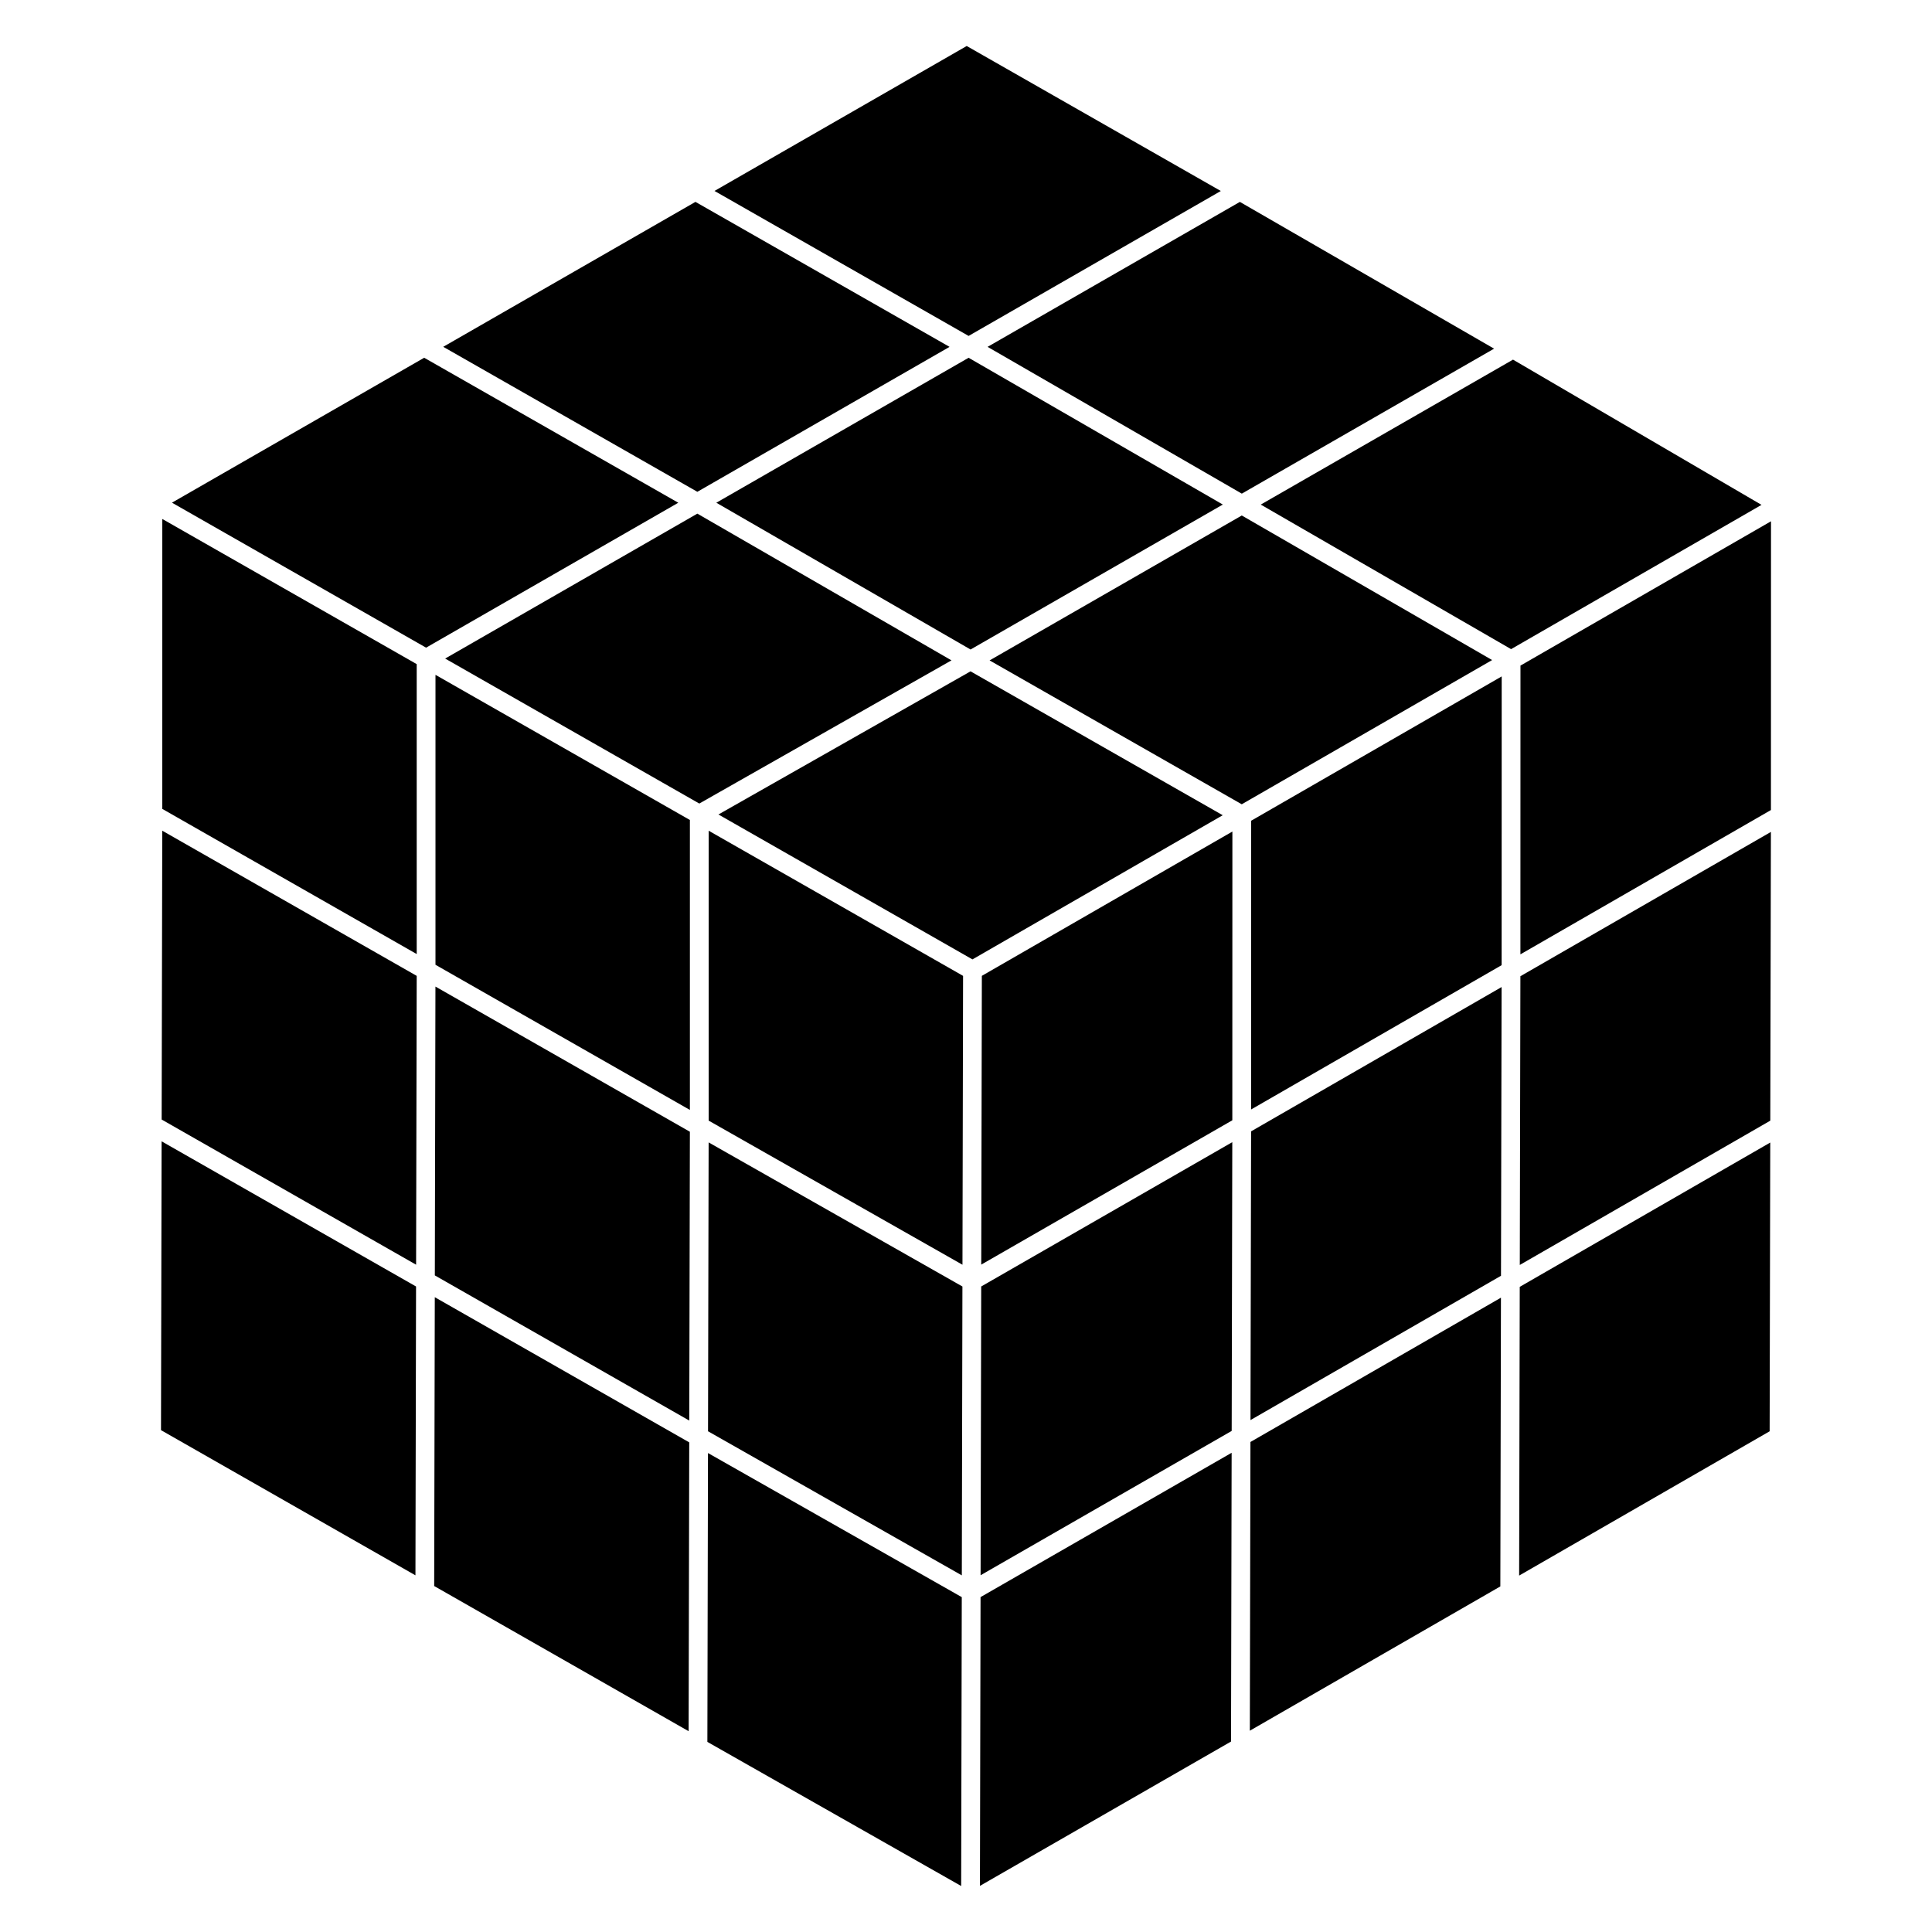
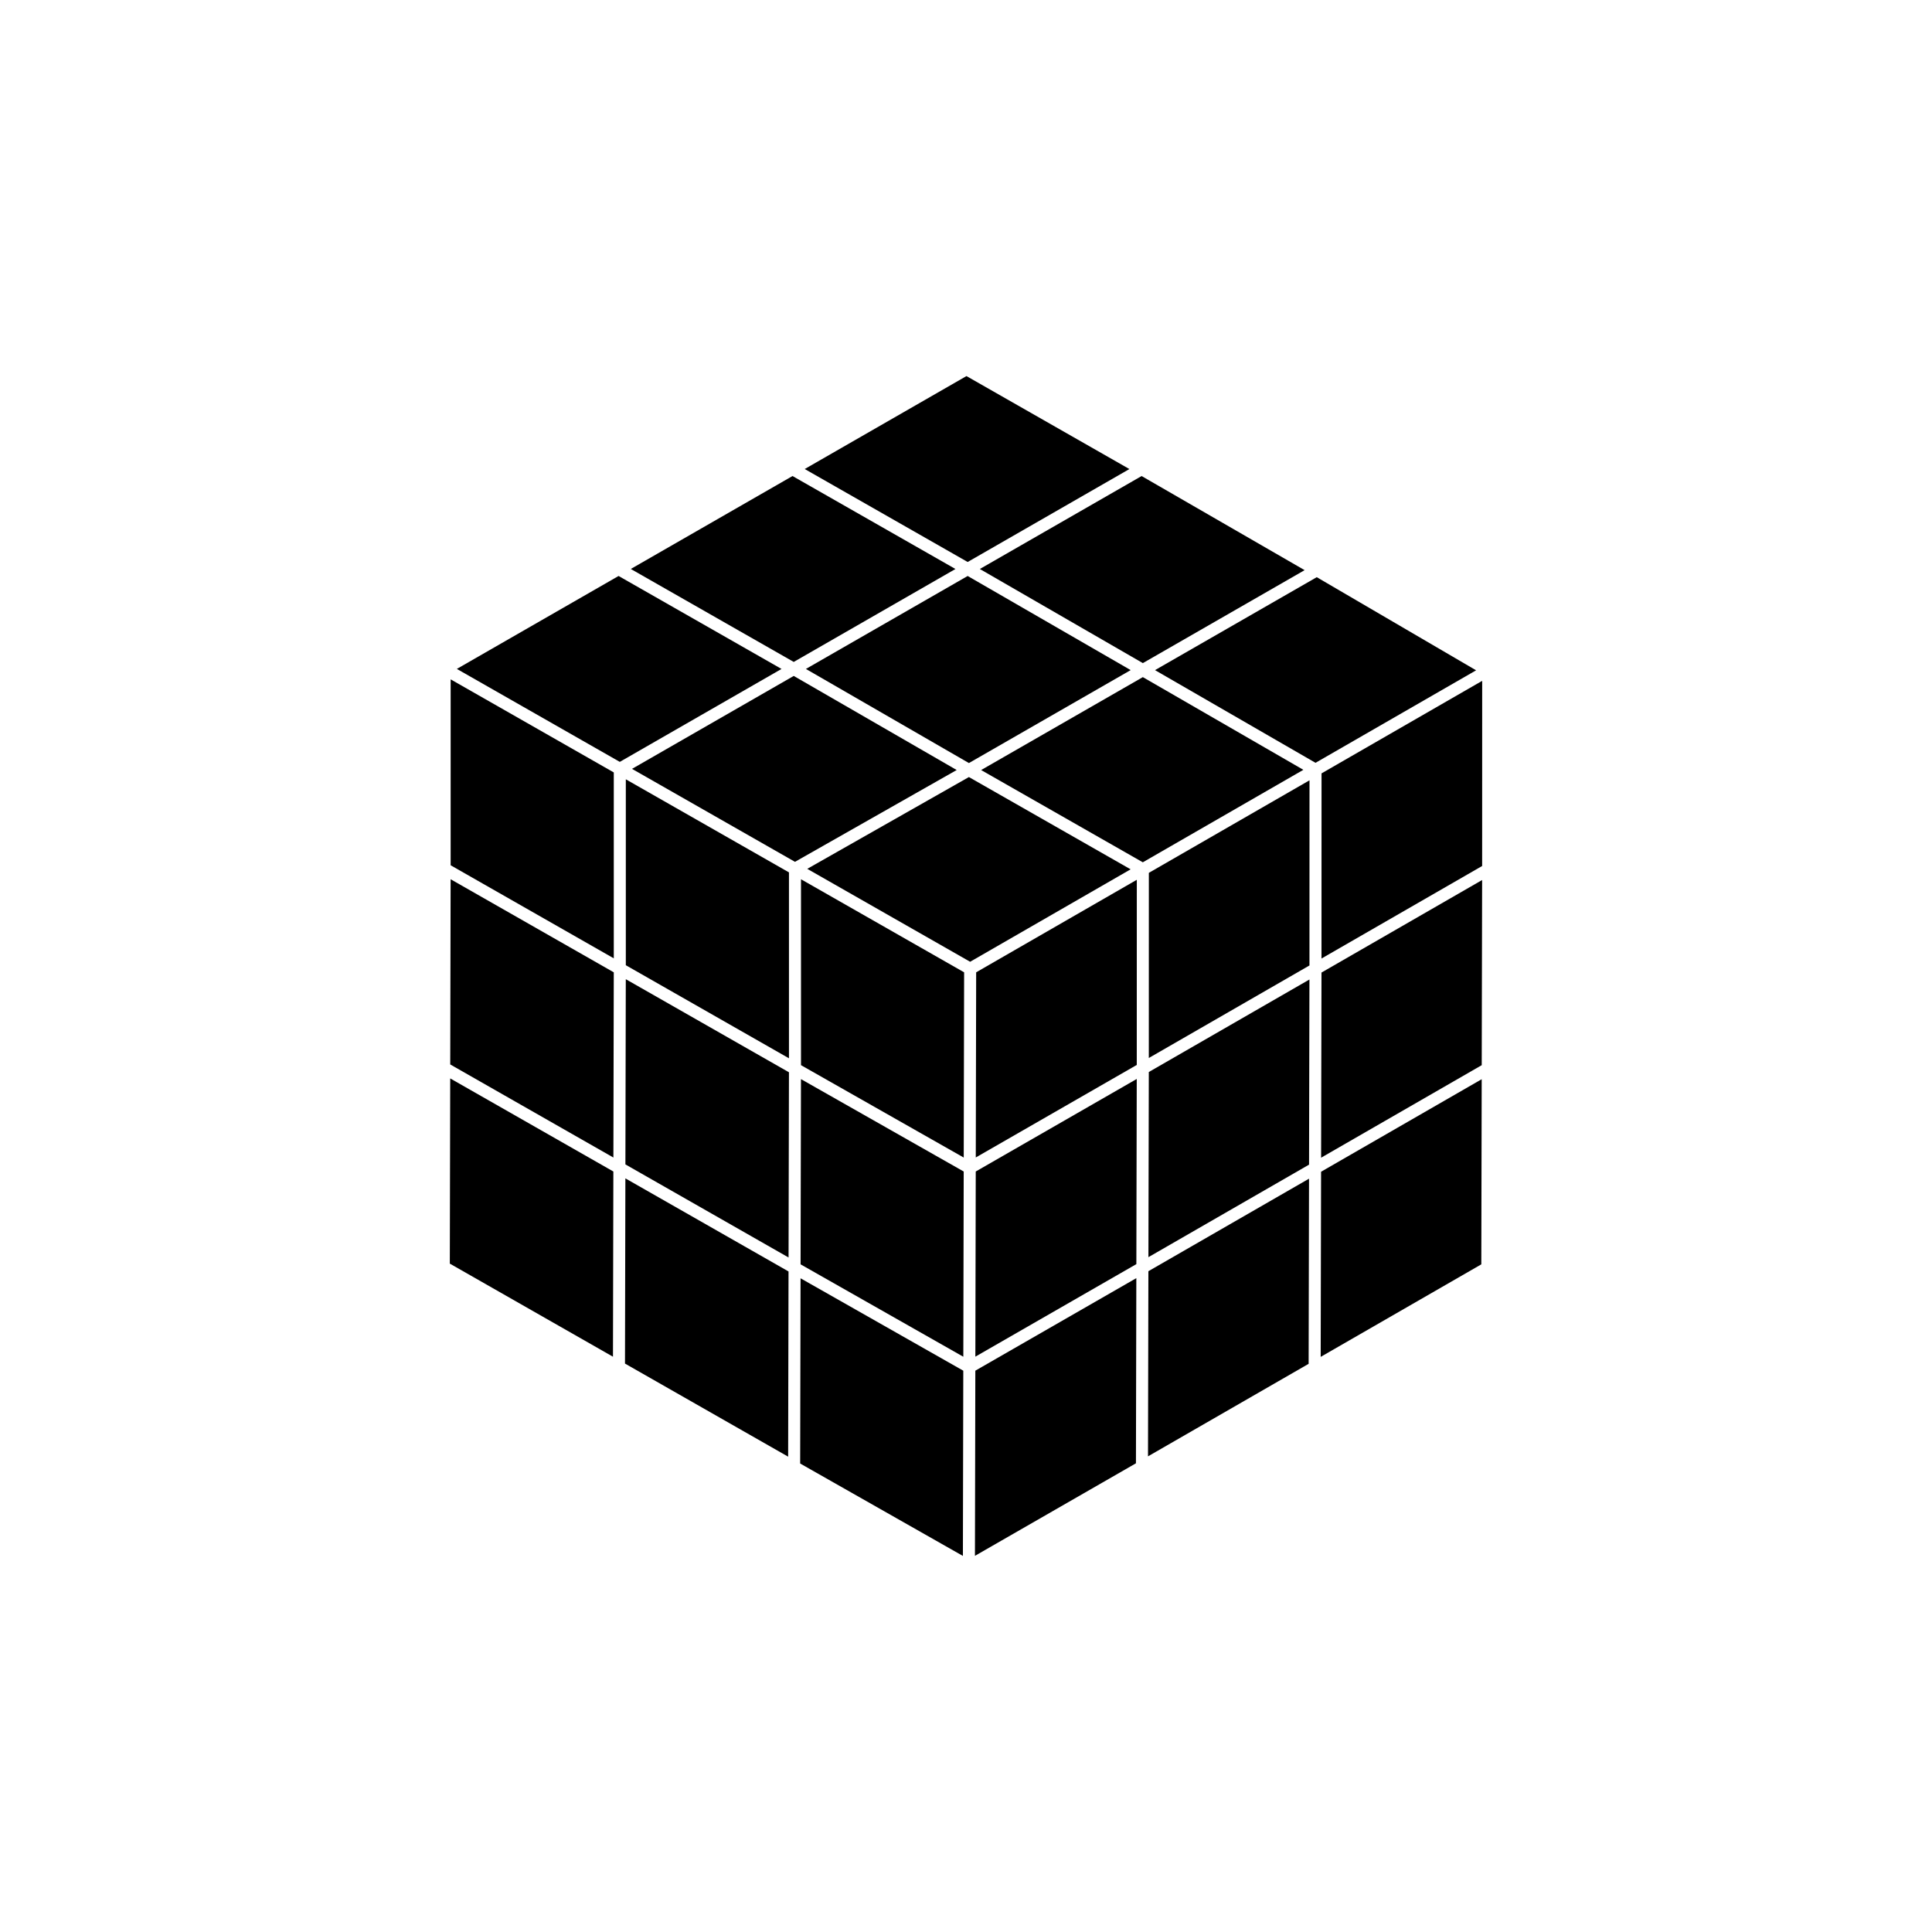
- <svg xmlns="http://www.w3.org/2000/svg" width="420" height="420" viewBox="0 0 420 420" version="1.1" xml:space="preserve" id="SVGRoot">
+ <svg xmlns="http://www.w3.org/2000/svg" width="655" height="655" viewBox="0 0 655 655" version="1.1" xml:space="preserve" id="SVGRoot">
  <defs id="defs48" />
  <style type="text/css" id="style1">
g.prefab path {
  vector-effect:non-scaling-stroke;
  -inkscape-stroke:hairline;
  fill: none;
  fill-opacity: 1;
  stroke-opacity: 1;
  stroke: #00349c;
}
</style>
-   <path id="path51" style="fill:#000000;fill-opacity:1;stroke:none;stroke-width:5.133;stroke-linecap:round;stroke-linejoin:round;stroke-dasharray:none;stroke-dashoffset:0;stroke-opacity:1" d="m 213.446,212.141 c -0.044,20.925 -0.088,41.849 -0.132,62.774 18.194,-10.458 36.388,-20.916 54.582,-31.374 0.005,-20.924 0.009,-41.848 0.014,-62.772 -18.155,10.457 -36.31,20.914 -54.465,31.372 z" />
-   <path id="path51-4" style="fill:#000000;fill-opacity:1;stroke:none;stroke-width:5.133;stroke-linecap:round;stroke-linejoin:round;stroke-dasharray:none;stroke-dashoffset:0;stroke-opacity:1" d="m 213.305,279.669 c -0.044,20.925 -0.088,41.849 -0.132,62.774 18.195,-10.458 36.389,-20.916 54.584,-31.374 0.044,-20.925 0.088,-41.849 0.132,-62.774 -18.195,10.458 -36.389,20.916 -54.584,31.374 z" />
-   <path id="path50" style="fill:#000000;fill-opacity:1;stroke:none;stroke-width:5.133;stroke-linecap:round;stroke-linejoin:round;stroke-dasharray:none;stroke-dashoffset:0;stroke-opacity:1" d="m 154.058,243.616 c 18.391,10.442 36.783,20.885 55.174,31.327 0.044,-20.933 0.088,-41.865 0.132,-62.798 -18.435,-10.518 -36.87,-21.037 -55.306,-31.555 0,21.009 0,42.017 0,63.026 z" />
-   <path id="path50-5" style="fill:#000000;fill-opacity:1;stroke:none;stroke-width:5.133;stroke-linecap:round;stroke-linejoin:round;stroke-dasharray:none;stroke-dashoffset:0;stroke-opacity:1" d="m 153.919,311.145 c 18.391,10.442 36.781,20.884 55.172,31.325 0.044,-20.932 0.088,-41.864 0.132,-62.796 -18.391,-10.442 -36.781,-20.884 -55.172,-31.325 -0.044,20.932 -0.088,41.864 -0.132,62.796 z" />
-   <path id="path50-1" style="fill:#000000;fill-opacity:1;stroke:none;stroke-width:5.133;stroke-linecap:round;stroke-linejoin:round;stroke-dasharray:none;stroke-dashoffset:0;stroke-opacity:1" d="m 153.777,378.673 c 18.391,10.442 36.781,20.885 55.172,31.327 0.044,-20.933 0.088,-41.865 0.132,-62.798 -18.391,-10.442 -36.781,-20.884 -55.172,-31.325 -0.044,20.932 -0.088,41.864 -0.132,62.796 z" />
-   <path id="path51-2" style="fill:#000000;fill-opacity:1;stroke:none;stroke-width:5.133;stroke-linecap:round;stroke-linejoin:round;stroke-dasharray:none;stroke-dashoffset:0;stroke-opacity:1" d="m 213.163,347.196 c -0.044,20.925 -0.088,41.85 -0.132,62.776 18.195,-10.459 36.389,-20.917 54.584,-31.376 0.044,-20.925 0.088,-41.849 0.132,-62.774 -18.195,10.458 -36.389,20.916 -54.584,31.374 z" />
-   <path id="path49" style="fill:#000000;fill-opacity:1;stroke:none;stroke-width:5.133;stroke-linecap:round;stroke-linejoin:round;stroke-dasharray:none;stroke-dashoffset:0;stroke-opacity:1" d="m 156.181,177.06 c 18.407,10.502 36.813,21.003 55.22,31.505 18.136,-10.447 36.273,-20.894 54.409,-31.341 -18.275,-10.427 -36.55,-20.854 -54.825,-31.281 -18.268,10.373 -36.536,20.745 -54.803,31.118 z" />
-   <path id="path49-2" style="fill:#000000;fill-opacity:1;stroke:none;stroke-width:5.133;stroke-linecap:round;stroke-linejoin:round;stroke-dasharray:none;stroke-dashoffset:0;stroke-opacity:1" d="m 96.772,143.165 c 18.416,10.506 36.832,21.013 55.248,31.519 18.274,-10.376 36.549,-20.752 54.823,-31.128 -18.415,-10.632 -36.831,-21.264 -55.246,-31.896 -18.275,10.502 -36.55,21.003 -54.825,31.505 z" />
-   <path id="path49-2-8" style="fill:#000000;fill-opacity:1;stroke:none;stroke-width:5.133;stroke-linecap:round;stroke-linejoin:round;stroke-dasharray:none;stroke-dashoffset:0;stroke-opacity:1" d="m 37.384,109.278 c 18.414,10.506 36.828,21.013 55.242,31.519 C 110.902,130.295 129.179,119.793 147.455,109.291 129.042,98.784 110.629,88.278 92.215,77.772 73.938,88.274 55.661,98.776 37.384,109.278 Z" />
-   <path id="path49-6" style="fill:#000000;fill-opacity:1;stroke:none;stroke-width:5.133;stroke-linecap:round;stroke-linejoin:round;stroke-dasharray:none;stroke-dashoffset:0;stroke-opacity:1" d="m 215.128,143.567 c 18.272,10.425 36.545,20.85 54.817,31.275 18.143,-10.451 36.286,-20.901 54.429,-31.352 -18.14,-10.475 -36.281,-20.951 -54.421,-31.426 -18.275,10.501 -36.55,21.002 -54.825,31.503 z" />
-   <path id="path49-2-1" style="fill:#000000;fill-opacity:1;stroke:none;stroke-width:5.133;stroke-linecap:round;stroke-linejoin:round;stroke-dasharray:none;stroke-dashoffset:0;stroke-opacity:1" d="m 155.723,109.289 c 18.422,10.636 36.844,21.272 55.266,31.908 18.281,-10.504 36.562,-21.009 54.843,-31.513 C 247.41,99.048 228.988,88.412 210.566,77.776 192.285,88.28 174.004,98.784 155.723,109.289 Z" />
-   <path id="path49-2-8-8" style="fill:#000000;fill-opacity:1;stroke:none;stroke-width:5.133;stroke-linecap:round;stroke-linejoin:round;stroke-dasharray:none;stroke-dashoffset:0;stroke-opacity:1" d="M 96.355,75.394 C 114.769,85.9 133.183,96.406 151.597,106.913 169.873,96.41 188.149,85.908 206.424,75.406 188.011,64.899 169.598,54.393 151.184,43.887 132.908,54.389 114.631,64.891 96.355,75.394 Z" />
-   <path id="path49-6-7" style="fill:#000000;fill-opacity:1;stroke:none;stroke-width:5.133;stroke-linecap:round;stroke-linejoin:round;stroke-dasharray:none;stroke-dashoffset:0;stroke-opacity:1" d="m 274.078,109.692 c 18.14,10.475 36.279,20.949 54.419,31.424 18.147,-10.454 36.294,-20.908 54.441,-31.362 C 364.93,99.23 346.922,88.706 328.915,78.181 310.636,88.685 292.357,99.188 274.078,109.692 Z" />
-   <path id="path49-2-1-9" style="fill:#000000;fill-opacity:1;stroke:none;stroke-width:5.133;stroke-linecap:round;stroke-linejoin:round;stroke-dasharray:none;stroke-dashoffset:0;stroke-opacity:1" d="m 214.692,75.404 c 18.422,10.636 36.844,21.272 55.266,31.908 18.281,-10.505 36.562,-21.01 54.843,-31.515 -18.421,-10.635 -36.843,-21.271 -55.264,-31.906 -18.282,10.504 -36.564,21.009 -54.845,31.513 z" />
-   <path id="path49-2-8-8-5" style="fill:#000000;fill-opacity:1;stroke:none;stroke-width:5.133;stroke-linecap:round;stroke-linejoin:round;stroke-dasharray:none;stroke-dashoffset:0;stroke-opacity:1" d="m 155.324,41.509 c 18.414,10.506 36.828,21.013 55.242,31.519 18.276,-10.502 36.553,-21.005 54.829,-31.507 C 246.982,31.014 228.569,20.507 210.155,10 191.878,20.503 173.601,31.006 155.324,41.509 Z" />
-   <path id="path54" style="fill:#000000;fill-opacity:1;stroke:none;stroke-width:5.133;stroke-linecap:round;stroke-linejoin:round;stroke-dasharray:none;stroke-dashoffset:0;stroke-opacity:1" d="m 94.388,344.79 c 18.438,10.52 36.876,21.04 55.314,31.559 0.044,-20.93 0.088,-41.86 0.132,-62.79 -18.438,-10.52 -36.876,-21.04 -55.314,-31.559 -0.044,20.93 -0.088,41.86 -0.132,62.79 z" />
-   <path id="path48" style="fill:#000000;fill-opacity:1;stroke:none;stroke-width:5.133;stroke-linecap:round;stroke-linejoin:round;stroke-dasharray:none;stroke-dashoffset:0;stroke-opacity:1" d="m 94.529,277.262 c 18.438,10.52 36.876,21.04 55.314,31.559 0.044,-20.93 0.088,-41.86 0.132,-62.79 -18.438,-10.52 -36.876,-21.04 -55.314,-31.559 -0.044,20.93 -0.088,41.86 -0.132,62.79 z" />
-   <path id="path1" style="fill:#000000;fill-opacity:1;stroke:none;stroke-width:5.133;stroke-linecap:round;stroke-linejoin:round;stroke-dasharray:none;stroke-dashoffset:0;stroke-opacity:1" d="m 94.669,209.735 c 18.436,10.518 36.872,21.037 55.308,31.555 0,-21.01 0,-42.02 0,-63.03 -18.435,-10.518 -36.87,-21.037 -55.306,-31.555 -6.63e-4,21.01 -10e-4,42.02 -0.002,63.03 z" />
-   <path id="path62" style="fill:#000000;fill-opacity:1;stroke:none;stroke-width:5.133;stroke-linecap:round;stroke-linejoin:round;stroke-dasharray:none;stroke-dashoffset:0;stroke-opacity:1" d="m 35,310.903 c 18.438,10.52 36.876,21.039 55.314,31.559 0.044,-20.93 0.088,-41.86 0.132,-62.79 C 72.007,269.153 53.569,258.633 35.132,248.113 35.088,269.043 35.044,289.973 35,310.903 Z" />
-   <path id="path59" style="fill:#000000;fill-opacity:1;stroke:none;stroke-width:5.133;stroke-linecap:round;stroke-linejoin:round;stroke-dasharray:none;stroke-dashoffset:0;stroke-opacity:1" d="m 35.142,243.376 c 18.438,10.52 36.876,21.04 55.314,31.559 0.044,-20.93 0.088,-41.86 0.132,-62.79 -18.438,-10.52 -36.876,-21.04 -55.314,-31.559 -0.044,20.93 -0.088,41.86 -0.132,62.79 z" />
-   <path id="path56" style="fill:#000000;fill-opacity:1;stroke:none;stroke-width:5.133;stroke-linecap:round;stroke-linejoin:round;stroke-dasharray:none;stroke-dashoffset:0;stroke-opacity:1" d="m 35.281,175.848 c 18.436,10.518 36.872,21.037 55.308,31.555 0,-21.009 0,-42.019 0,-63.028 -18.435,-10.518 -36.871,-21.037 -55.306,-31.555 -6.65e-4,21.009 -0.001,42.019 -0.002,63.028 z" />
-   <path id="path68" style="fill:#000000;fill-opacity:1;stroke:none;stroke-width:5.133;stroke-linecap:round;stroke-linejoin:round;stroke-dasharray:none;stroke-dashoffset:0;stroke-opacity:1" d="m 271.977,245.945 c -0.044,20.923 -0.088,41.845 -0.132,62.768 18.152,-10.456 36.304,-20.912 54.457,-31.368 0.044,-20.923 0.088,-41.845 0.132,-62.768 -18.152,10.456 -36.304,20.912 -54.457,31.368 z" />
-   <path id="path67" style="fill:#000000;fill-opacity:1;stroke:none;stroke-width:5.133;stroke-linecap:round;stroke-linejoin:round;stroke-dasharray:none;stroke-dashoffset:0;stroke-opacity:1" d="m 271.835,313.473 c -0.044,20.923 -0.088,41.845 -0.132,62.768 18.152,-10.456 36.304,-20.912 54.457,-31.368 0.044,-20.923 0.088,-41.845 0.132,-62.768 -18.152,10.456 -36.304,20.912 -54.457,31.368 z" />
-   <path id="path64" style="fill:#000000;fill-opacity:1;stroke:none;stroke-width:5.133;stroke-linecap:round;stroke-linejoin:round;stroke-dasharray:none;stroke-dashoffset:0;stroke-opacity:1" d="m 271.993,178.418 c -0.005,20.924 -0.009,41.848 -0.014,62.772 18.154,-10.457 36.308,-20.914 54.463,-31.372 0.005,-20.924 0.009,-41.848 0.014,-62.772 -18.154,10.457 -36.308,20.914 -54.463,31.372 z" />
-   <path id="path74" style="fill:#000000;fill-opacity:1;stroke:none;stroke-width:5.133;stroke-linecap:round;stroke-linejoin:round;stroke-dasharray:none;stroke-dashoffset:0;stroke-opacity:1" d="m 330.521,212.222 c -0.044,20.923 -0.088,41.845 -0.132,62.768 18.152,-10.456 36.304,-20.912 54.457,-31.368 0.044,-20.923 0.088,-41.845 0.132,-62.768 -18.152,10.456 -36.304,20.912 -54.457,31.368 z" />
-   <path id="path73" style="fill:#000000;fill-opacity:1;stroke:none;stroke-width:5.133;stroke-linecap:round;stroke-linejoin:round;stroke-dasharray:none;stroke-dashoffset:0;stroke-opacity:1" d="m 330.38,279.749 c -0.044,20.923 -0.088,41.845 -0.132,62.768 18.152,-10.456 36.304,-20.912 54.457,-31.368 0.044,-20.923 0.088,-41.845 0.132,-62.768 -18.152,10.456 -36.304,20.912 -54.457,31.368 z" />
-   <path id="path70" style="fill:#000000;fill-opacity:1;stroke:none;stroke-width:5.133;stroke-linecap:round;stroke-linejoin:round;stroke-dasharray:none;stroke-dashoffset:0;stroke-opacity:1" d="m 330.537,144.694 c -0.005,20.924 -0.009,41.848 -0.014,62.772 18.154,-10.457 36.308,-20.914 54.463,-31.372 0.005,-20.924 0.009,-41.848 0.014,-62.772 -18.154,10.457 -36.308,20.914 -54.463,31.372 z" />
+   <path id="path51" style="fill:#000000;fill-opacity:1;stroke:none;stroke-width:5.133;stroke-linecap:round;stroke-linejoin:round;stroke-dasharray:none;stroke-dashoffset:0;stroke-opacity:1" d="m 330.946,329.641 c -0.044,20.925 -0.088,41.849 -0.132,62.774 18.194,-10.458 36.388,-20.916 54.582,-31.374 0.005,-20.924 0.009,-41.848 0.014,-62.772 -18.155,10.457 -36.31,20.914 -54.465,31.372 z" />
+   <path id="path51-4" style="fill:#000000;fill-opacity:1;stroke:none;stroke-width:5.133;stroke-linecap:round;stroke-linejoin:round;stroke-dasharray:none;stroke-dashoffset:0;stroke-opacity:1" d="m 330.805,397.169 c -0.044,20.925 -0.088,41.849 -0.132,62.774 18.195,-10.458 36.389,-20.916 54.584,-31.374 0.044,-20.925 0.088,-41.849 0.132,-62.774 -18.195,10.458 -36.389,20.916 -54.584,31.374 z" />
+   <path id="path50" style="fill:#000000;fill-opacity:1;stroke:none;stroke-width:5.133;stroke-linecap:round;stroke-linejoin:round;stroke-dasharray:none;stroke-dashoffset:0;stroke-opacity:1" d="m 271.558,361.116 c 18.391,10.442 36.783,20.885 55.174,31.327 0.044,-20.933 0.088,-41.865 0.132,-62.798 -18.435,-10.518 -36.87,-21.037 -55.306,-31.555 0,21.009 0,42.017 0,63.026 z" />
+   <path id="path50-5" style="fill:#000000;fill-opacity:1;stroke:none;stroke-width:5.133;stroke-linecap:round;stroke-linejoin:round;stroke-dasharray:none;stroke-dashoffset:0;stroke-opacity:1" d="m 271.419,428.645 c 18.391,10.442 36.781,20.884 55.172,31.325 0.044,-20.932 0.088,-41.864 0.132,-62.796 -18.391,-10.442 -36.781,-20.884 -55.172,-31.325 -0.044,20.932 -0.088,41.864 -0.132,62.796 z" />
+   <path id="path50-1" style="fill:#000000;fill-opacity:1;stroke:none;stroke-width:5.133;stroke-linecap:round;stroke-linejoin:round;stroke-dasharray:none;stroke-dashoffset:0;stroke-opacity:1" d="m 271.277,496.173 c 18.391,10.442 36.781,20.885 55.172,31.327 0.044,-20.933 0.088,-41.865 0.132,-62.798 -18.391,-10.442 -36.781,-20.884 -55.172,-31.325 -0.044,20.932 -0.088,41.864 -0.132,62.796 z" />
+   <path id="path51-2" style="fill:#000000;fill-opacity:1;stroke:none;stroke-width:5.133;stroke-linecap:round;stroke-linejoin:round;stroke-dasharray:none;stroke-dashoffset:0;stroke-opacity:1" d="m 330.663,464.696 c -0.044,20.925 -0.088,41.85 -0.132,62.776 18.195,-10.459 36.389,-20.917 54.584,-31.376 0.044,-20.925 0.088,-41.849 0.132,-62.774 -18.195,10.458 -36.389,20.916 -54.584,31.374 z" />
+   <path id="path49" style="fill:#000000;fill-opacity:1;stroke:none;stroke-width:5.133;stroke-linecap:round;stroke-linejoin:round;stroke-dasharray:none;stroke-dashoffset:0;stroke-opacity:1" d="m 273.681,294.56 c 18.407,10.502 36.813,21.003 55.22,31.505 18.136,-10.447 36.273,-20.894 54.409,-31.341 -18.275,-10.427 -36.55,-20.854 -54.825,-31.281 -18.268,10.373 -36.536,20.745 -54.803,31.118 z" />
+   <path id="path49-2" style="fill:#000000;fill-opacity:1;stroke:none;stroke-width:5.133;stroke-linecap:round;stroke-linejoin:round;stroke-dasharray:none;stroke-dashoffset:0;stroke-opacity:1" d="m 214.272,260.665 c 18.416,10.506 36.832,21.013 55.248,31.519 18.274,-10.376 36.549,-20.752 54.823,-31.128 -18.415,-10.632 -36.831,-21.264 -55.246,-31.896 -18.275,10.502 -36.55,21.003 -54.825,31.505 z" />
+   <path id="path49-2-8" style="fill:#000000;fill-opacity:1;stroke:none;stroke-width:5.133;stroke-linecap:round;stroke-linejoin:round;stroke-dasharray:none;stroke-dashoffset:0;stroke-opacity:1" d="m 154.884,226.778 c 18.414,10.506 36.828,21.013 55.242,31.519 18.276,-10.502 36.553,-21.005 54.829,-31.507 -18.413,-10.506 -36.827,-21.013 -55.24,-31.519 -18.277,10.502 -36.554,21.005 -54.831,31.507 z" />
+   <path id="path49-6" style="fill:#000000;fill-opacity:1;stroke:none;stroke-width:5.133;stroke-linecap:round;stroke-linejoin:round;stroke-dasharray:none;stroke-dashoffset:0;stroke-opacity:1" d="m 332.628,261.067 c 18.272,10.425 36.545,20.85 54.817,31.275 18.143,-10.451 36.286,-20.901 54.429,-31.352 -18.14,-10.475 -36.281,-20.951 -54.421,-31.426 -18.275,10.501 -36.55,21.002 -54.825,31.503 z" />
+   <path id="path49-2-1" style="fill:#000000;fill-opacity:1;stroke:none;stroke-width:5.133;stroke-linecap:round;stroke-linejoin:round;stroke-dasharray:none;stroke-dashoffset:0;stroke-opacity:1" d="m 273.223,226.789 c 18.422,10.636 36.844,21.272 55.266,31.908 18.281,-10.504 36.562,-21.009 54.843,-31.513 -18.422,-10.636 -36.844,-21.272 -55.266,-31.908 -18.281,10.504 -36.562,21.009 -54.843,31.513 z" />
+   <path id="path49-2-8-8" style="fill:#000000;fill-opacity:1;stroke:none;stroke-width:5.133;stroke-linecap:round;stroke-linejoin:round;stroke-dasharray:none;stroke-dashoffset:0;stroke-opacity:1" d="m 213.855,192.894 c 18.414,10.506 36.828,21.013 55.242,31.519 18.276,-10.502 36.552,-21.005 54.827,-31.507 -18.413,-10.506 -36.827,-21.013 -55.24,-31.519 -18.276,10.502 -36.553,21.005 -54.829,31.507 z" />
+   <path id="path49-6-7" style="fill:#000000;fill-opacity:1;stroke:none;stroke-width:5.133;stroke-linecap:round;stroke-linejoin:round;stroke-dasharray:none;stroke-dashoffset:0;stroke-opacity:1" d="m 391.578,227.192 c 18.14,10.475 36.279,20.949 54.419,31.424 18.147,-10.454 36.294,-20.908 54.441,-31.362 -18.007,-10.524 -36.015,-21.049 -54.022,-31.573 -18.279,10.504 -36.558,21.007 -54.837,31.511 z" />
+   <path id="path49-2-1-9" style="fill:#000000;fill-opacity:1;stroke:none;stroke-width:5.133;stroke-linecap:round;stroke-linejoin:round;stroke-dasharray:none;stroke-dashoffset:0;stroke-opacity:1" d="m 332.192,192.904 c 18.422,10.636 36.844,21.272 55.266,31.908 18.281,-10.505 36.562,-21.01 54.843,-31.515 -18.421,-10.635 -36.843,-21.271 -55.264,-31.906 -18.282,10.504 -36.564,21.009 -54.845,31.513 z" />
+   <path id="path49-2-8-8-5" style="fill:#000000;fill-opacity:1;stroke:none;stroke-width:5.133;stroke-linecap:round;stroke-linejoin:round;stroke-dasharray:none;stroke-dashoffset:0;stroke-opacity:1" d="m 272.824,159.009 c 18.414,10.506 36.828,21.013 55.242,31.519 18.276,-10.502 36.553,-21.005 54.829,-31.507 -18.413,-10.507 -36.827,-21.014 -55.24,-31.521 -18.277,10.503 -36.554,21.006 -54.831,31.509 z" />
+   <path id="path54" style="fill:#000000;fill-opacity:1;stroke:none;stroke-width:5.133;stroke-linecap:round;stroke-linejoin:round;stroke-dasharray:none;stroke-dashoffset:0;stroke-opacity:1" d="m 211.888,462.29 c 18.438,10.52 36.876,21.04 55.314,31.559 0.044,-20.93 0.088,-41.86 0.132,-62.79 -18.438,-10.52 -36.876,-21.04 -55.314,-31.559 -0.044,20.93 -0.088,41.86 -0.132,62.79 z" />
+   <path id="path48" style="fill:#000000;fill-opacity:1;stroke:none;stroke-width:5.133;stroke-linecap:round;stroke-linejoin:round;stroke-dasharray:none;stroke-dashoffset:0;stroke-opacity:1" d="m 212.029,394.762 c 18.438,10.52 36.876,21.04 55.314,31.559 0.044,-20.93 0.088,-41.86 0.132,-62.79 -18.438,-10.52 -36.876,-21.04 -55.314,-31.559 -0.044,20.93 -0.088,41.86 -0.132,62.79 z" />
+   <path id="path1" style="fill:#000000;fill-opacity:1;stroke:none;stroke-width:5.133;stroke-linecap:round;stroke-linejoin:round;stroke-dasharray:none;stroke-dashoffset:0;stroke-opacity:1" d="m 212.169,327.235 c 18.436,10.518 36.872,21.037 55.308,31.555 0,-21.01 0,-42.02 0,-63.03 -18.435,-10.518 -36.87,-21.037 -55.306,-31.555 -6.6e-4,21.01 -0.001,42.02 -0.002,63.03 z" />
+   <path id="path62" style="fill:#000000;fill-opacity:1;stroke:none;stroke-width:5.133;stroke-linecap:round;stroke-linejoin:round;stroke-dasharray:none;stroke-dashoffset:0;stroke-opacity:1" d="m 152.5,428.403 c 18.438,10.52 36.876,21.039 55.314,31.559 0.044,-20.93 0.088,-41.86 0.132,-62.79 -18.438,-10.52 -36.876,-21.04 -55.314,-31.559 -0.044,20.93 -0.088,41.86 -0.132,62.79 z" />
+   <path id="path59" style="fill:#000000;fill-opacity:1;stroke:none;stroke-width:5.133;stroke-linecap:round;stroke-linejoin:round;stroke-dasharray:none;stroke-dashoffset:0;stroke-opacity:1" d="m 152.642,360.876 c 18.438,10.52 36.876,21.04 55.314,31.559 0.044,-20.93 0.088,-41.86 0.132,-62.79 -18.438,-10.52 -36.876,-21.04 -55.314,-31.559 -0.044,20.93 -0.088,41.86 -0.132,62.79 z" />
+   <path id="path56" style="fill:#000000;fill-opacity:1;stroke:none;stroke-width:5.133;stroke-linecap:round;stroke-linejoin:round;stroke-dasharray:none;stroke-dashoffset:0;stroke-opacity:1" d="m 152.781,293.348 c 18.436,10.518 36.872,21.037 55.308,31.555 0,-21.009 0,-42.019 0,-63.028 -18.435,-10.518 -36.87,-21.037 -55.306,-31.555 -6.7e-4,21.009 -0.001,42.019 -0.002,63.028 z" />
+   <path id="path68" style="fill:#000000;fill-opacity:1;stroke:none;stroke-width:5.133;stroke-linecap:round;stroke-linejoin:round;stroke-dasharray:none;stroke-dashoffset:0;stroke-opacity:1" d="m 389.477,363.445 c -0.044,20.923 -0.088,41.845 -0.132,62.768 18.152,-10.456 36.304,-20.912 54.457,-31.368 0.044,-20.923 0.088,-41.845 0.132,-62.768 -18.152,10.456 -36.304,20.912 -54.457,31.368 z" />
+   <path id="path67" style="fill:#000000;fill-opacity:1;stroke:none;stroke-width:5.133;stroke-linecap:round;stroke-linejoin:round;stroke-dasharray:none;stroke-dashoffset:0;stroke-opacity:1" d="m 389.335,430.973 c -0.044,20.923 -0.088,41.845 -0.132,62.768 18.152,-10.456 36.304,-20.912 54.457,-31.368 0.044,-20.923 0.088,-41.845 0.132,-62.768 -18.152,10.456 -36.304,20.912 -54.457,31.368 z" />
+   <path id="path64" style="fill:#000000;fill-opacity:1;stroke:none;stroke-width:5.133;stroke-linecap:round;stroke-linejoin:round;stroke-dasharray:none;stroke-dashoffset:0;stroke-opacity:1" d="m 389.493,295.918 c -0.005,20.924 -0.009,41.848 -0.014,62.772 18.154,-10.457 36.308,-20.914 54.463,-31.372 0.005,-20.924 0.009,-41.848 0.014,-62.772 -18.154,10.457 -36.308,20.914 -54.463,31.372 z" />
+   <path id="path74" style="fill:#000000;fill-opacity:1;stroke:none;stroke-width:5.133;stroke-linecap:round;stroke-linejoin:round;stroke-dasharray:none;stroke-dashoffset:0;stroke-opacity:1" d="m 448.021,329.722 c -0.044,20.923 -0.088,41.845 -0.132,62.768 18.152,-10.456 36.304,-20.912 54.457,-31.368 0.044,-20.923 0.088,-41.845 0.132,-62.768 -18.152,10.456 -36.304,20.912 -54.457,31.368 z" />
+   <path id="path73" style="fill:#000000;fill-opacity:1;stroke:none;stroke-width:5.133;stroke-linecap:round;stroke-linejoin:round;stroke-dasharray:none;stroke-dashoffset:0;stroke-opacity:1" d="m 447.88,397.249 c -0.044,20.923 -0.088,41.845 -0.132,62.768 18.152,-10.456 36.304,-20.912 54.457,-31.368 0.044,-20.923 0.088,-41.845 0.132,-62.768 -18.152,10.456 -36.304,20.912 -54.457,31.368 z" />
+   <path id="path70" style="fill:#000000;fill-opacity:1;stroke:none;stroke-width:5.133;stroke-linecap:round;stroke-linejoin:round;stroke-dasharray:none;stroke-dashoffset:0;stroke-opacity:1" d="m 448.037,262.194 c -0.005,20.924 -0.009,41.848 -0.014,62.772 18.154,-10.457 36.308,-20.914 54.463,-31.372 0.005,-20.924 0.009,-41.848 0.014,-62.772 -18.154,10.457 -36.308,20.914 -54.463,31.372 z" />
</svg>
